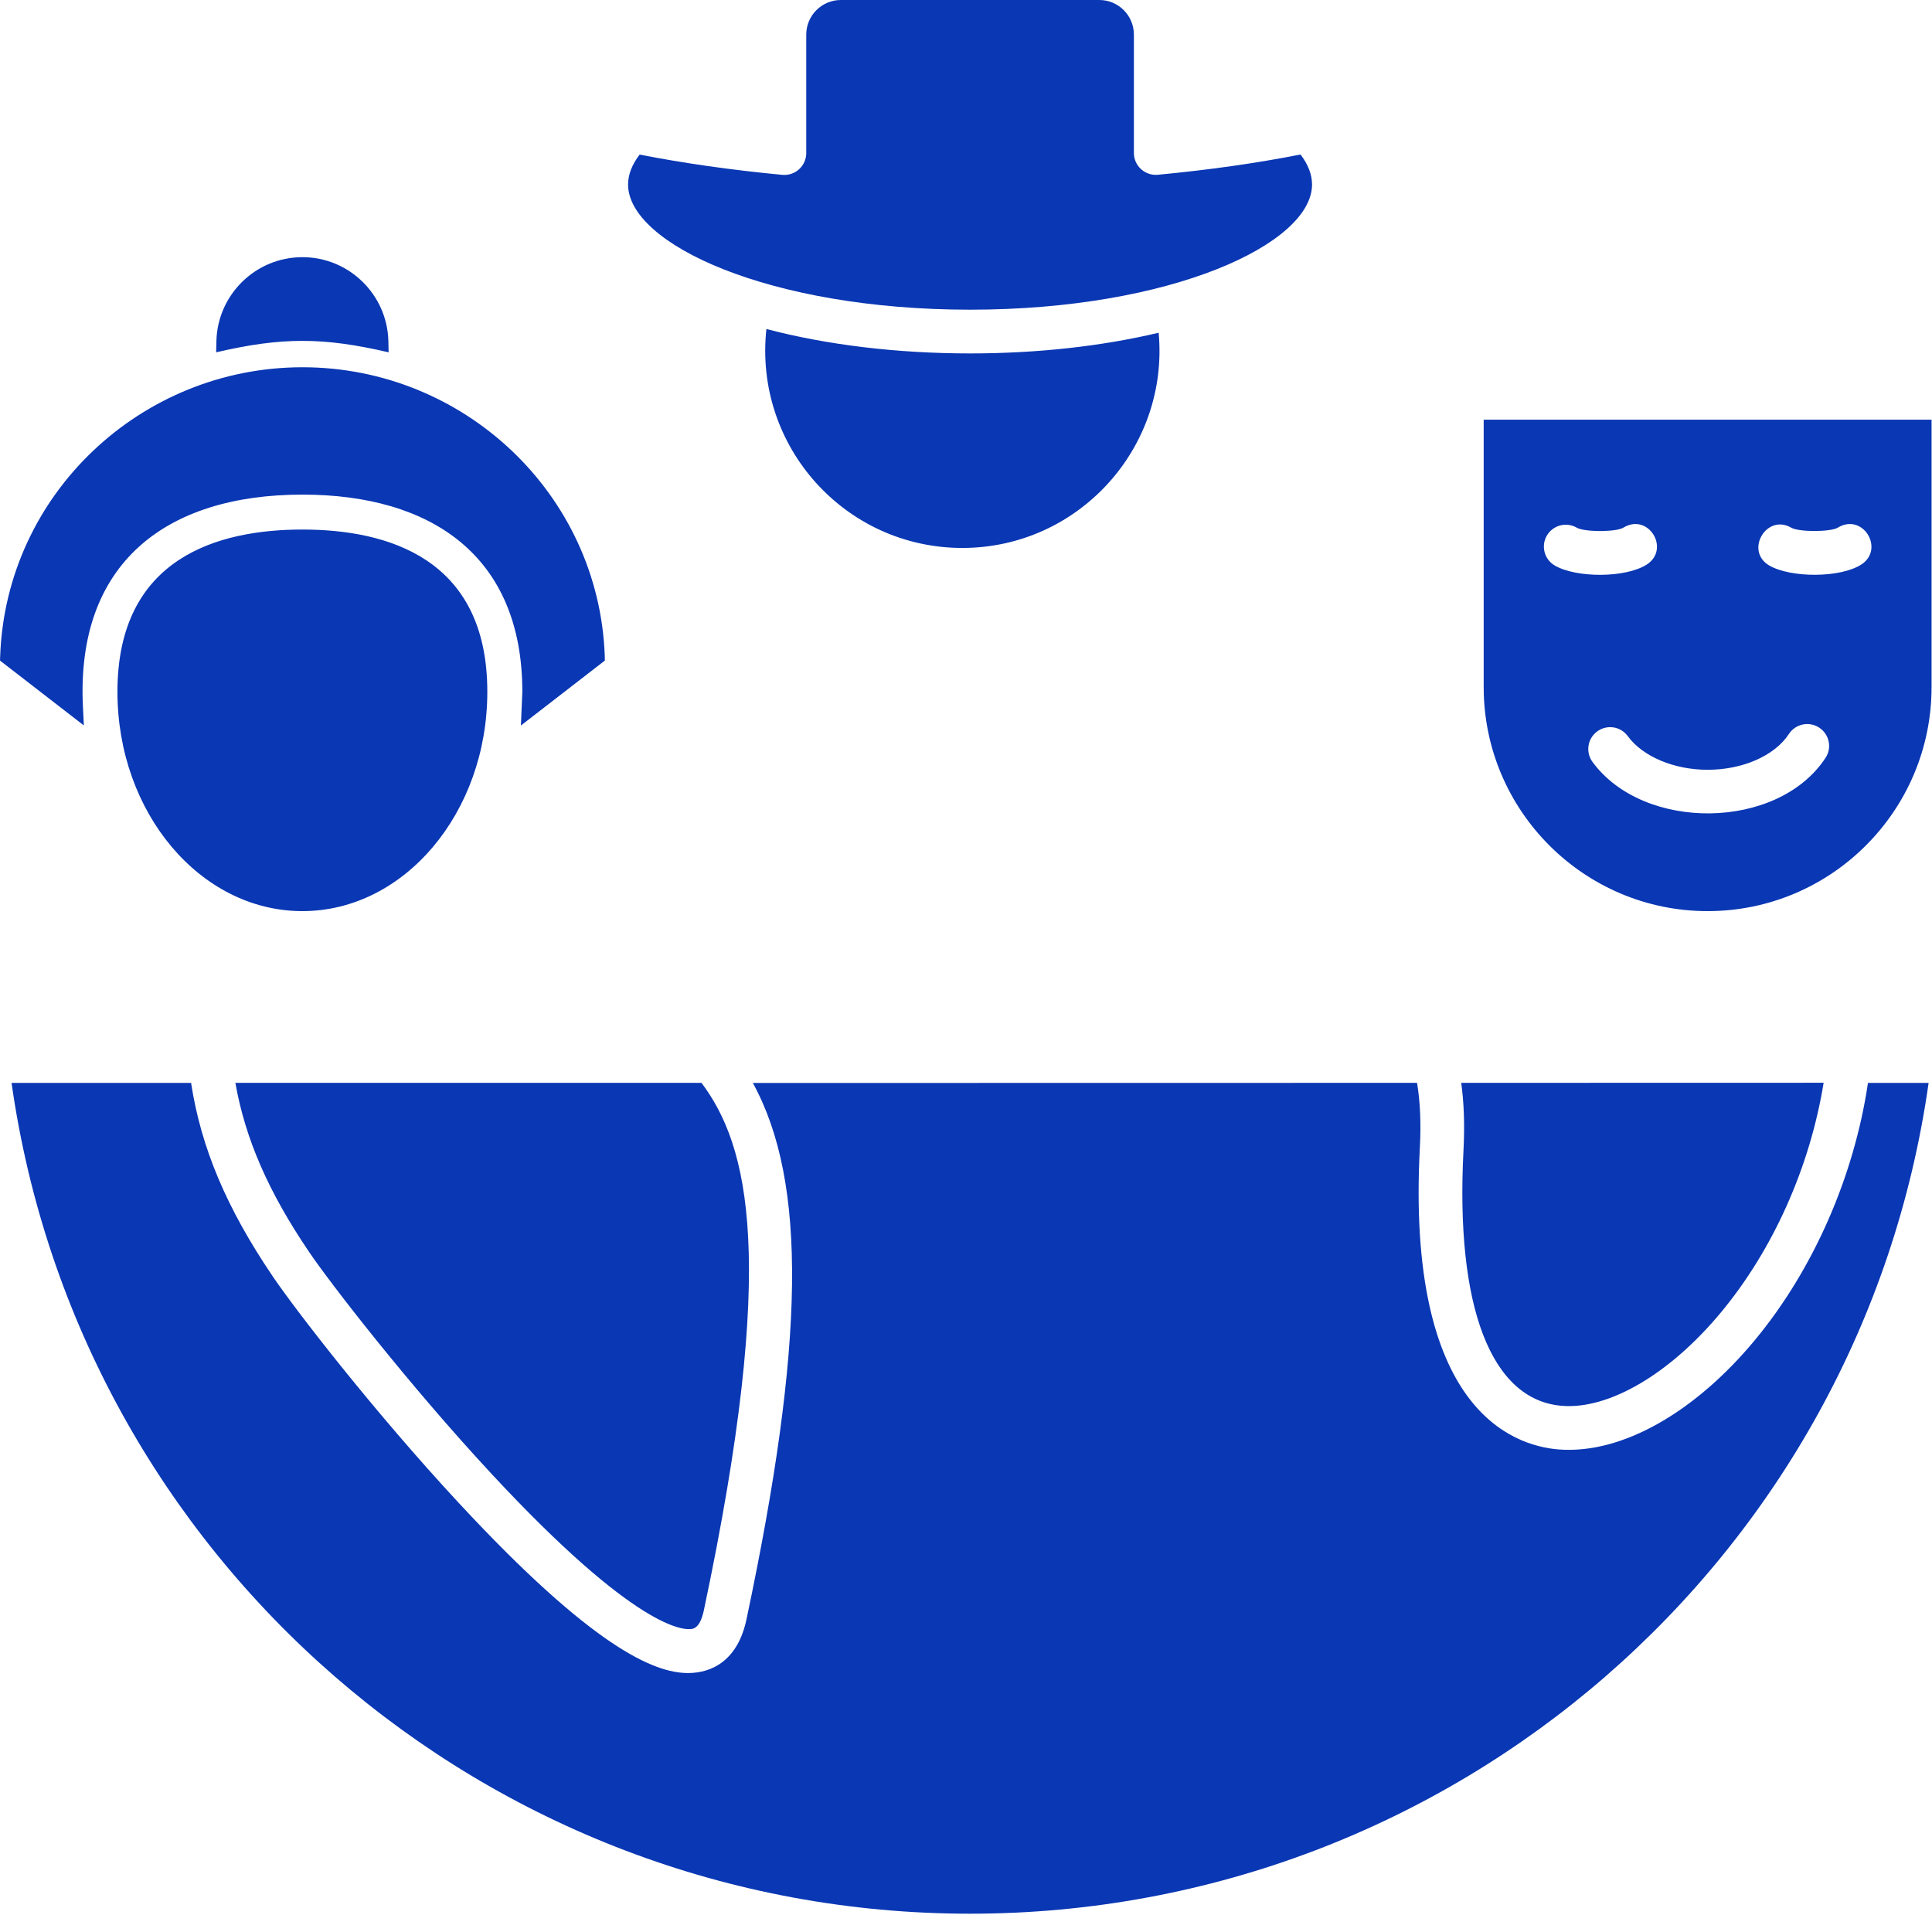
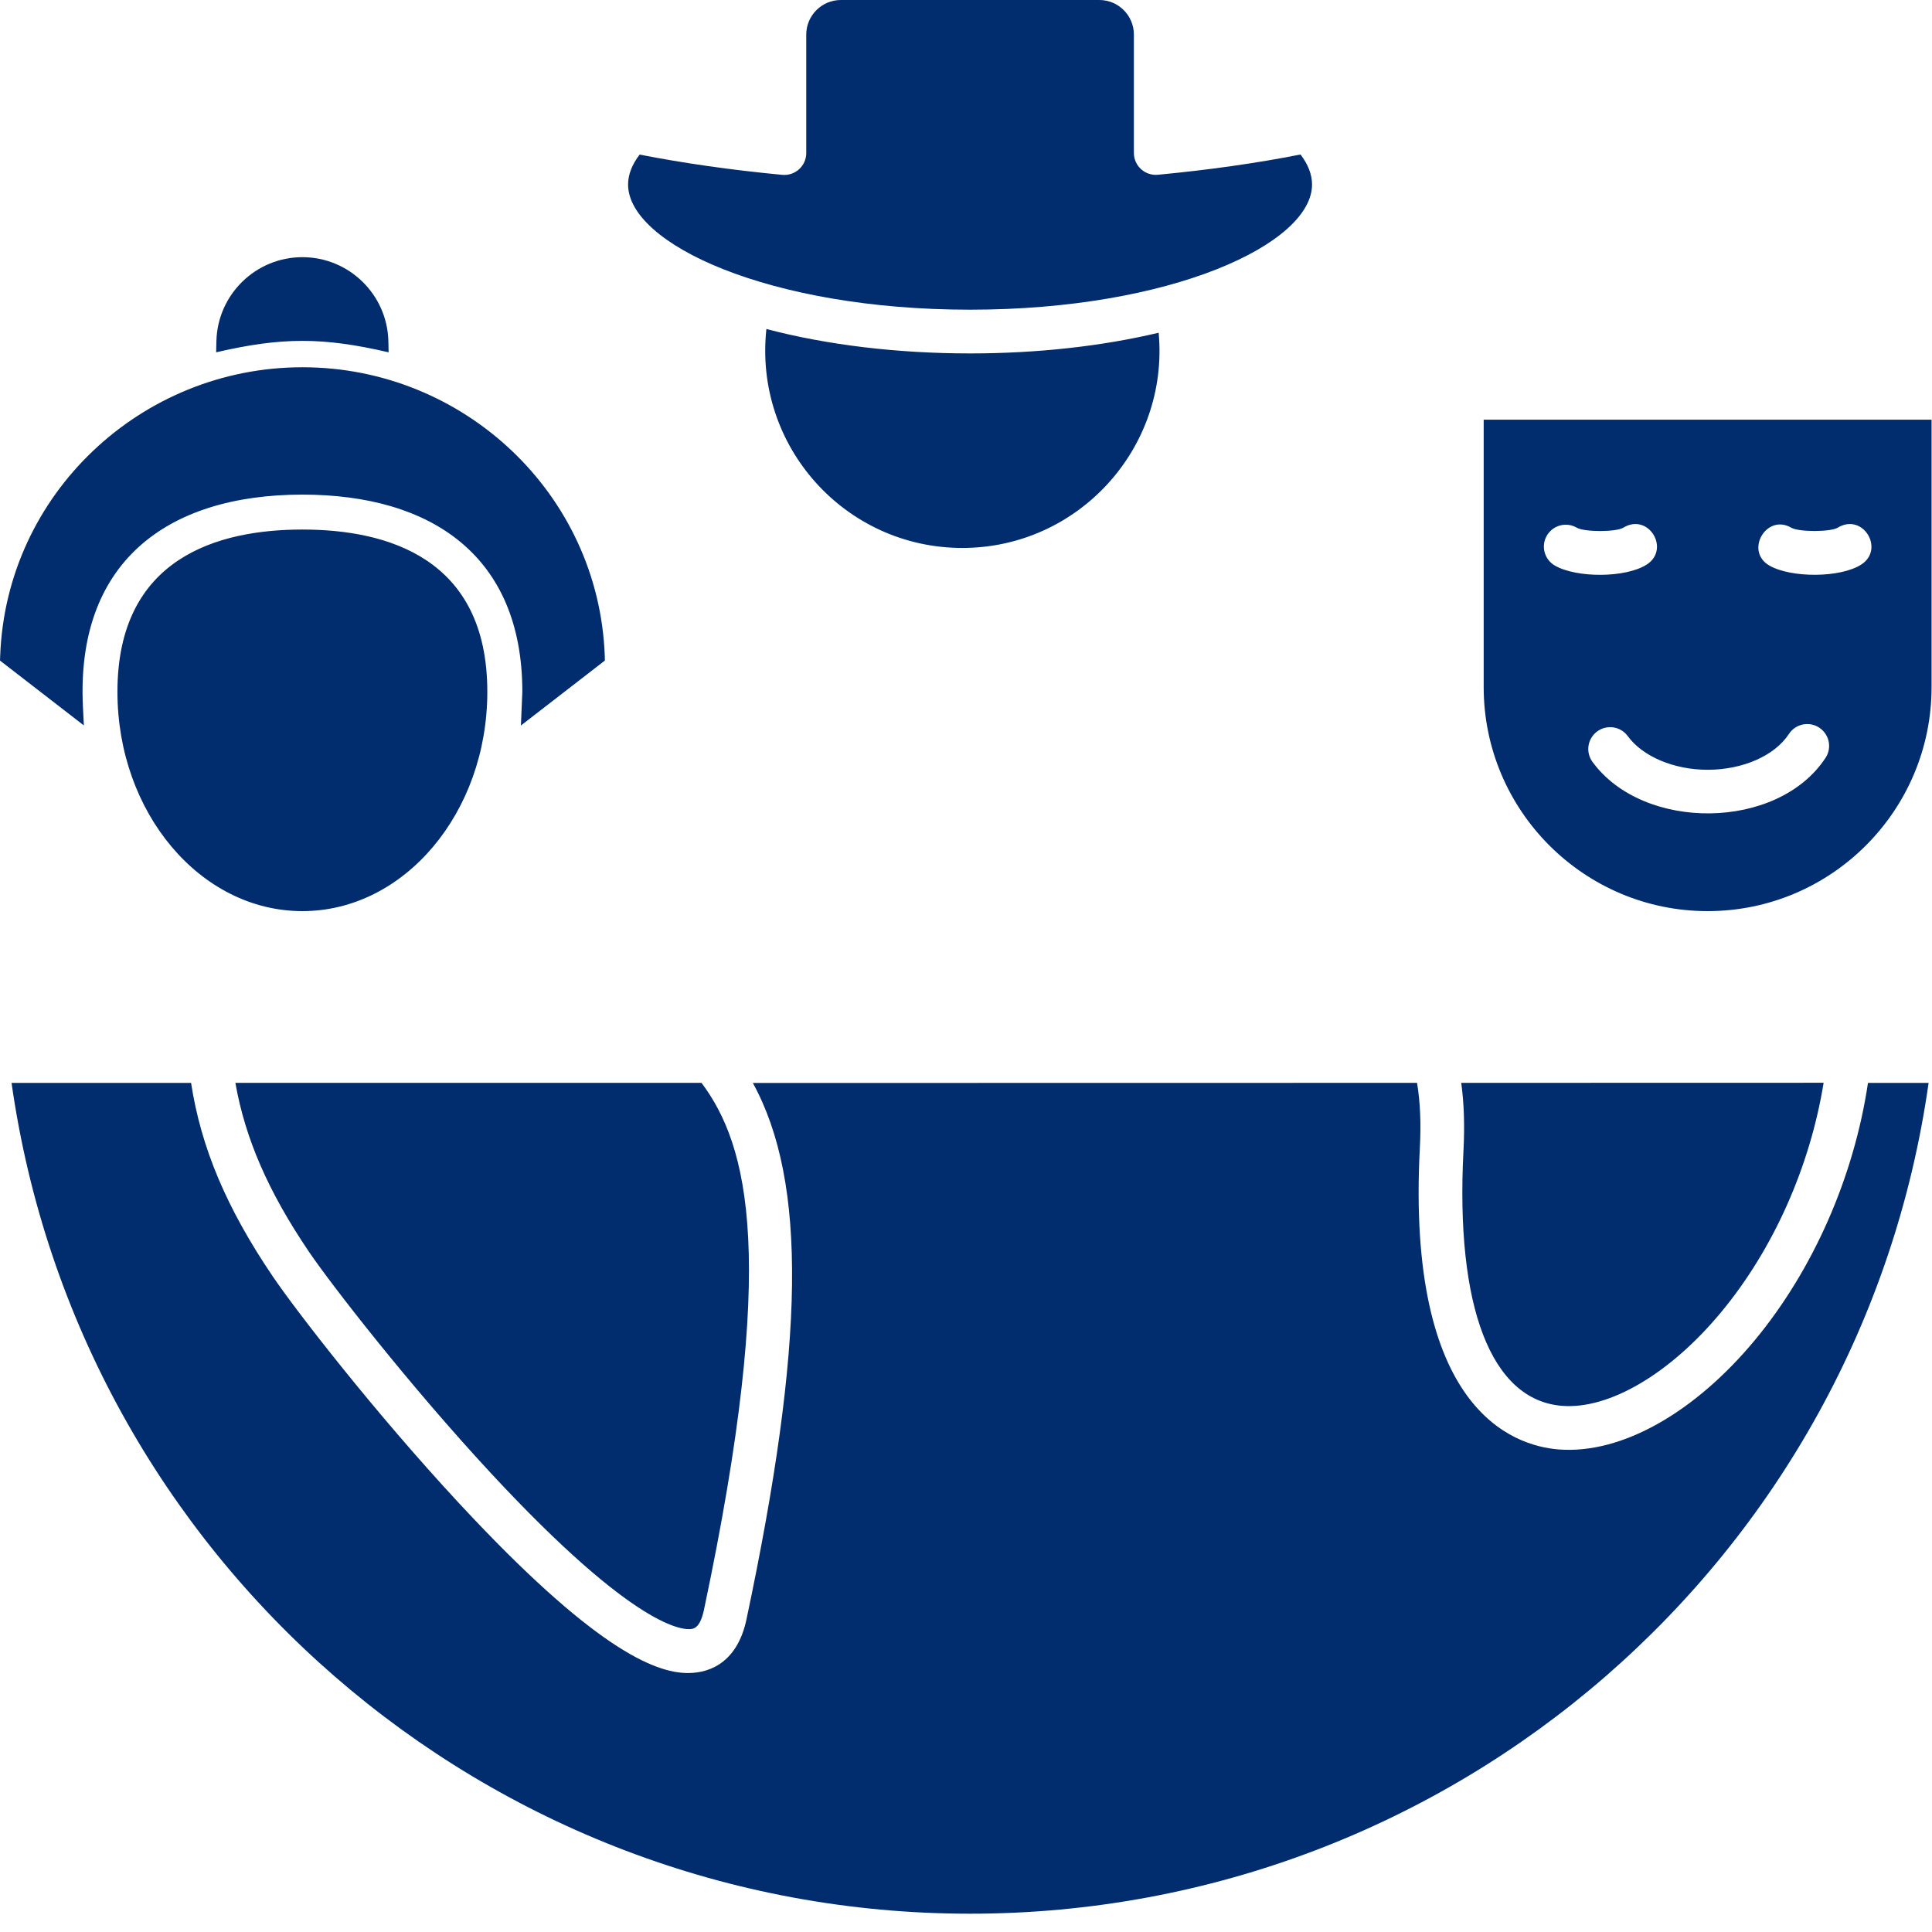
<svg xmlns="http://www.w3.org/2000/svg" width="89" height="89" viewBox="0 0 89 89" fill="none">
-   <path fill-rule="evenodd" clip-rule="evenodd" d="M13.93 11.847C16.078 11.847 17.836 13.566 17.891 15.71L17.902 16.23C14.883 15.527 12.977 15.527 9.957 16.23L9.969 15.71C10.024 13.566 11.781 11.847 13.93 11.847ZM67.418 52.984C67.039 60.207 68.691 64.5 71.953 64.761C74.125 64.937 76.933 63.285 79.285 60.449C81.691 57.55 83.379 53.749 84.008 49.879L67.313 49.883C67.442 50.812 67.476 51.836 67.418 52.984ZM32.426 74.172C35.852 57.981 34.477 52.77 32.316 49.883H10.843C11.297 52.461 12.363 54.903 14.23 57.66C15.218 59.121 18.812 63.766 22.625 67.875C29.335 75.102 31.515 75.11 31.882 75.036C31.976 75.016 32.258 74.961 32.426 74.172ZM65.278 49.883C65.422 50.75 65.469 51.739 65.407 52.879C64.774 64.899 69.665 66.598 71.793 66.77C74.735 67.005 78.114 65.02 80.836 61.739C83.532 58.489 85.407 54.212 86.051 49.884H88.844C85.739 71.782 66.957 88.157 44.688 88.157C22.422 88.157 3.637 71.782 0.532 49.884H8.802C9.263 52.88 10.442 55.665 12.559 58.79C13.61 60.345 17.208 65.005 21.145 69.247C27.306 75.884 30.134 77.071 31.692 77.071C32.821 77.071 33.993 76.47 34.388 74.595C37.075 61.907 37.196 54.47 34.681 49.888L65.278 49.883ZM75.864 26.004C74.895 26.629 72.622 26.633 71.622 26.051C71.141 25.77 70.977 25.152 71.258 24.672C71.54 24.192 72.153 24.028 72.637 24.309C72.993 24.516 74.45 24.512 74.778 24.309C75.938 23.602 76.958 25.293 75.864 26.004ZM68.348 19.332V31.652C68.348 37.344 72.977 41.972 78.664 41.972C84.356 41.972 88.98 37.343 88.98 31.652V19.332H68.348ZM81.504 26.051C80.36 25.383 81.371 23.645 82.516 24.309C82.871 24.516 84.328 24.508 84.656 24.309C85.817 23.602 86.836 25.297 85.746 26.004C84.781 26.629 82.504 26.629 81.504 26.051ZM78.664 35.461C80.282 35.461 81.754 34.813 82.41 33.809C82.715 33.344 83.34 33.215 83.805 33.52C84.27 33.825 84.403 34.45 84.094 34.914C81.895 38.262 75.715 38.317 73.36 35.098C73.032 34.649 73.13 34.02 73.579 33.692C74.028 33.364 74.657 33.461 74.985 33.91C75.672 34.852 77.118 35.461 78.664 35.461ZM44.687 16.281C41.316 16.281 38.082 15.887 35.305 15.156C34.719 20.566 38.941 25.242 44.332 25.242C49.664 25.242 53.863 20.648 53.375 15.328C50.758 15.949 47.781 16.281 44.687 16.281ZM28.933 8.5C28.933 11.227 35.406 14.266 44.687 14.266C53.973 14.266 60.441 11.226 60.441 8.5C60.441 8.043 60.262 7.578 59.91 7.117C57.895 7.516 55.684 7.828 53.336 8.051C52.746 8.105 52.234 7.641 52.234 7.047V1.594C52.234 0.715 51.52 0 50.641 0H38.735C37.856 0 37.141 0.715 37.141 1.594V7.051C37.141 7.645 36.629 8.109 36.039 8.055C33.691 7.832 31.481 7.516 29.465 7.121C29.113 7.582 28.933 8.047 28.933 8.5ZM22.449 31.867C22.449 25.691 17.816 24.394 13.93 24.394C10.043 24.394 5.41 25.691 5.41 31.867C5.41 37.441 9.23 41.972 13.93 41.972C18.625 41.972 22.449 37.437 22.449 31.867ZM27.863 30.43L23.996 33.422L24.062 31.867C24.062 25.609 19.875 22.785 13.933 22.785C7.613 22.785 3.499 25.973 3.82 32.547L3.863 33.418L0 30.43L0.008 30.223C0.277 22.765 6.496 16.918 13.934 16.918C21.372 16.918 27.59 22.761 27.86 30.223L27.863 30.43Z" fill="#0A37B3" />
+   <path fill-rule="evenodd" clip-rule="evenodd" d="M13.93 11.847C16.078 11.847 17.836 13.566 17.891 15.71L17.902 16.23C14.883 15.527 12.977 15.527 9.957 16.23L9.969 15.71C10.024 13.566 11.781 11.847 13.93 11.847ZM67.418 52.984C67.039 60.207 68.691 64.5 71.953 64.761C74.125 64.937 76.933 63.285 79.285 60.449C81.691 57.55 83.379 53.749 84.008 49.879L67.313 49.883C67.442 50.812 67.476 51.836 67.418 52.984ZM32.426 74.172C35.852 57.981 34.477 52.77 32.316 49.883H10.843C11.297 52.461 12.363 54.903 14.23 57.66C15.218 59.121 18.812 63.766 22.625 67.875C29.335 75.102 31.515 75.11 31.882 75.036C31.976 75.016 32.258 74.961 32.426 74.172ZM65.278 49.883C65.422 50.75 65.469 51.739 65.407 52.879C64.774 64.899 69.665 66.598 71.793 66.77C74.735 67.005 78.114 65.02 80.836 61.739C83.532 58.489 85.407 54.212 86.051 49.884H88.844C85.739 71.782 66.957 88.157 44.688 88.157C22.422 88.157 3.637 71.782 0.532 49.884H8.802C9.263 52.88 10.442 55.665 12.559 58.79C13.61 60.345 17.208 65.005 21.145 69.247C27.306 75.884 30.134 77.071 31.692 77.071C32.821 77.071 33.993 76.47 34.388 74.595C37.075 61.907 37.196 54.47 34.681 49.888L65.278 49.883ZM75.864 26.004C74.895 26.629 72.622 26.633 71.622 26.051C71.141 25.77 70.977 25.152 71.258 24.672C71.54 24.192 72.153 24.028 72.637 24.309C72.993 24.516 74.45 24.512 74.778 24.309C75.938 23.602 76.958 25.293 75.864 26.004ZM68.348 19.332V31.652C68.348 37.344 72.977 41.972 78.664 41.972C84.356 41.972 88.98 37.343 88.98 31.652V19.332H68.348ZM81.504 26.051C80.36 25.383 81.371 23.645 82.516 24.309C82.871 24.516 84.328 24.508 84.656 24.309C85.817 23.602 86.836 25.297 85.746 26.004C84.781 26.629 82.504 26.629 81.504 26.051ZM78.664 35.461C80.282 35.461 81.754 34.813 82.41 33.809C82.715 33.344 83.34 33.215 83.805 33.52C84.27 33.825 84.403 34.45 84.094 34.914C81.895 38.262 75.715 38.317 73.36 35.098C73.032 34.649 73.13 34.02 73.579 33.692C74.028 33.364 74.657 33.461 74.985 33.91C75.672 34.852 77.118 35.461 78.664 35.461ZM44.687 16.281C41.316 16.281 38.082 15.887 35.305 15.156C34.719 20.566 38.941 25.242 44.332 25.242C49.664 25.242 53.863 20.648 53.375 15.328C50.758 15.949 47.781 16.281 44.687 16.281ZM28.933 8.5C28.933 11.227 35.406 14.266 44.687 14.266C53.973 14.266 60.441 11.226 60.441 8.5C60.441 8.043 60.262 7.578 59.91 7.117C57.895 7.516 55.684 7.828 53.336 8.051C52.746 8.105 52.234 7.641 52.234 7.047V1.594C52.234 0.715 51.52 0 50.641 0H38.735C37.856 0 37.141 0.715 37.141 1.594V7.051C37.141 7.645 36.629 8.109 36.039 8.055C33.691 7.832 31.481 7.516 29.465 7.121C29.113 7.582 28.933 8.047 28.933 8.5ZM22.449 31.867C22.449 25.691 17.816 24.394 13.93 24.394C10.043 24.394 5.41 25.691 5.41 31.867C5.41 37.441 9.23 41.972 13.93 41.972C18.625 41.972 22.449 37.437 22.449 31.867ZM27.863 30.43L23.996 33.422L24.062 31.867C24.062 25.609 19.875 22.785 13.933 22.785C7.613 22.785 3.499 25.973 3.82 32.547L3.863 33.418L0 30.43L0.008 30.223C0.277 22.765 6.496 16.918 13.934 16.918C21.372 16.918 27.59 22.761 27.86 30.223L27.863 30.43Z" fill="#012c6e" />
</svg>
